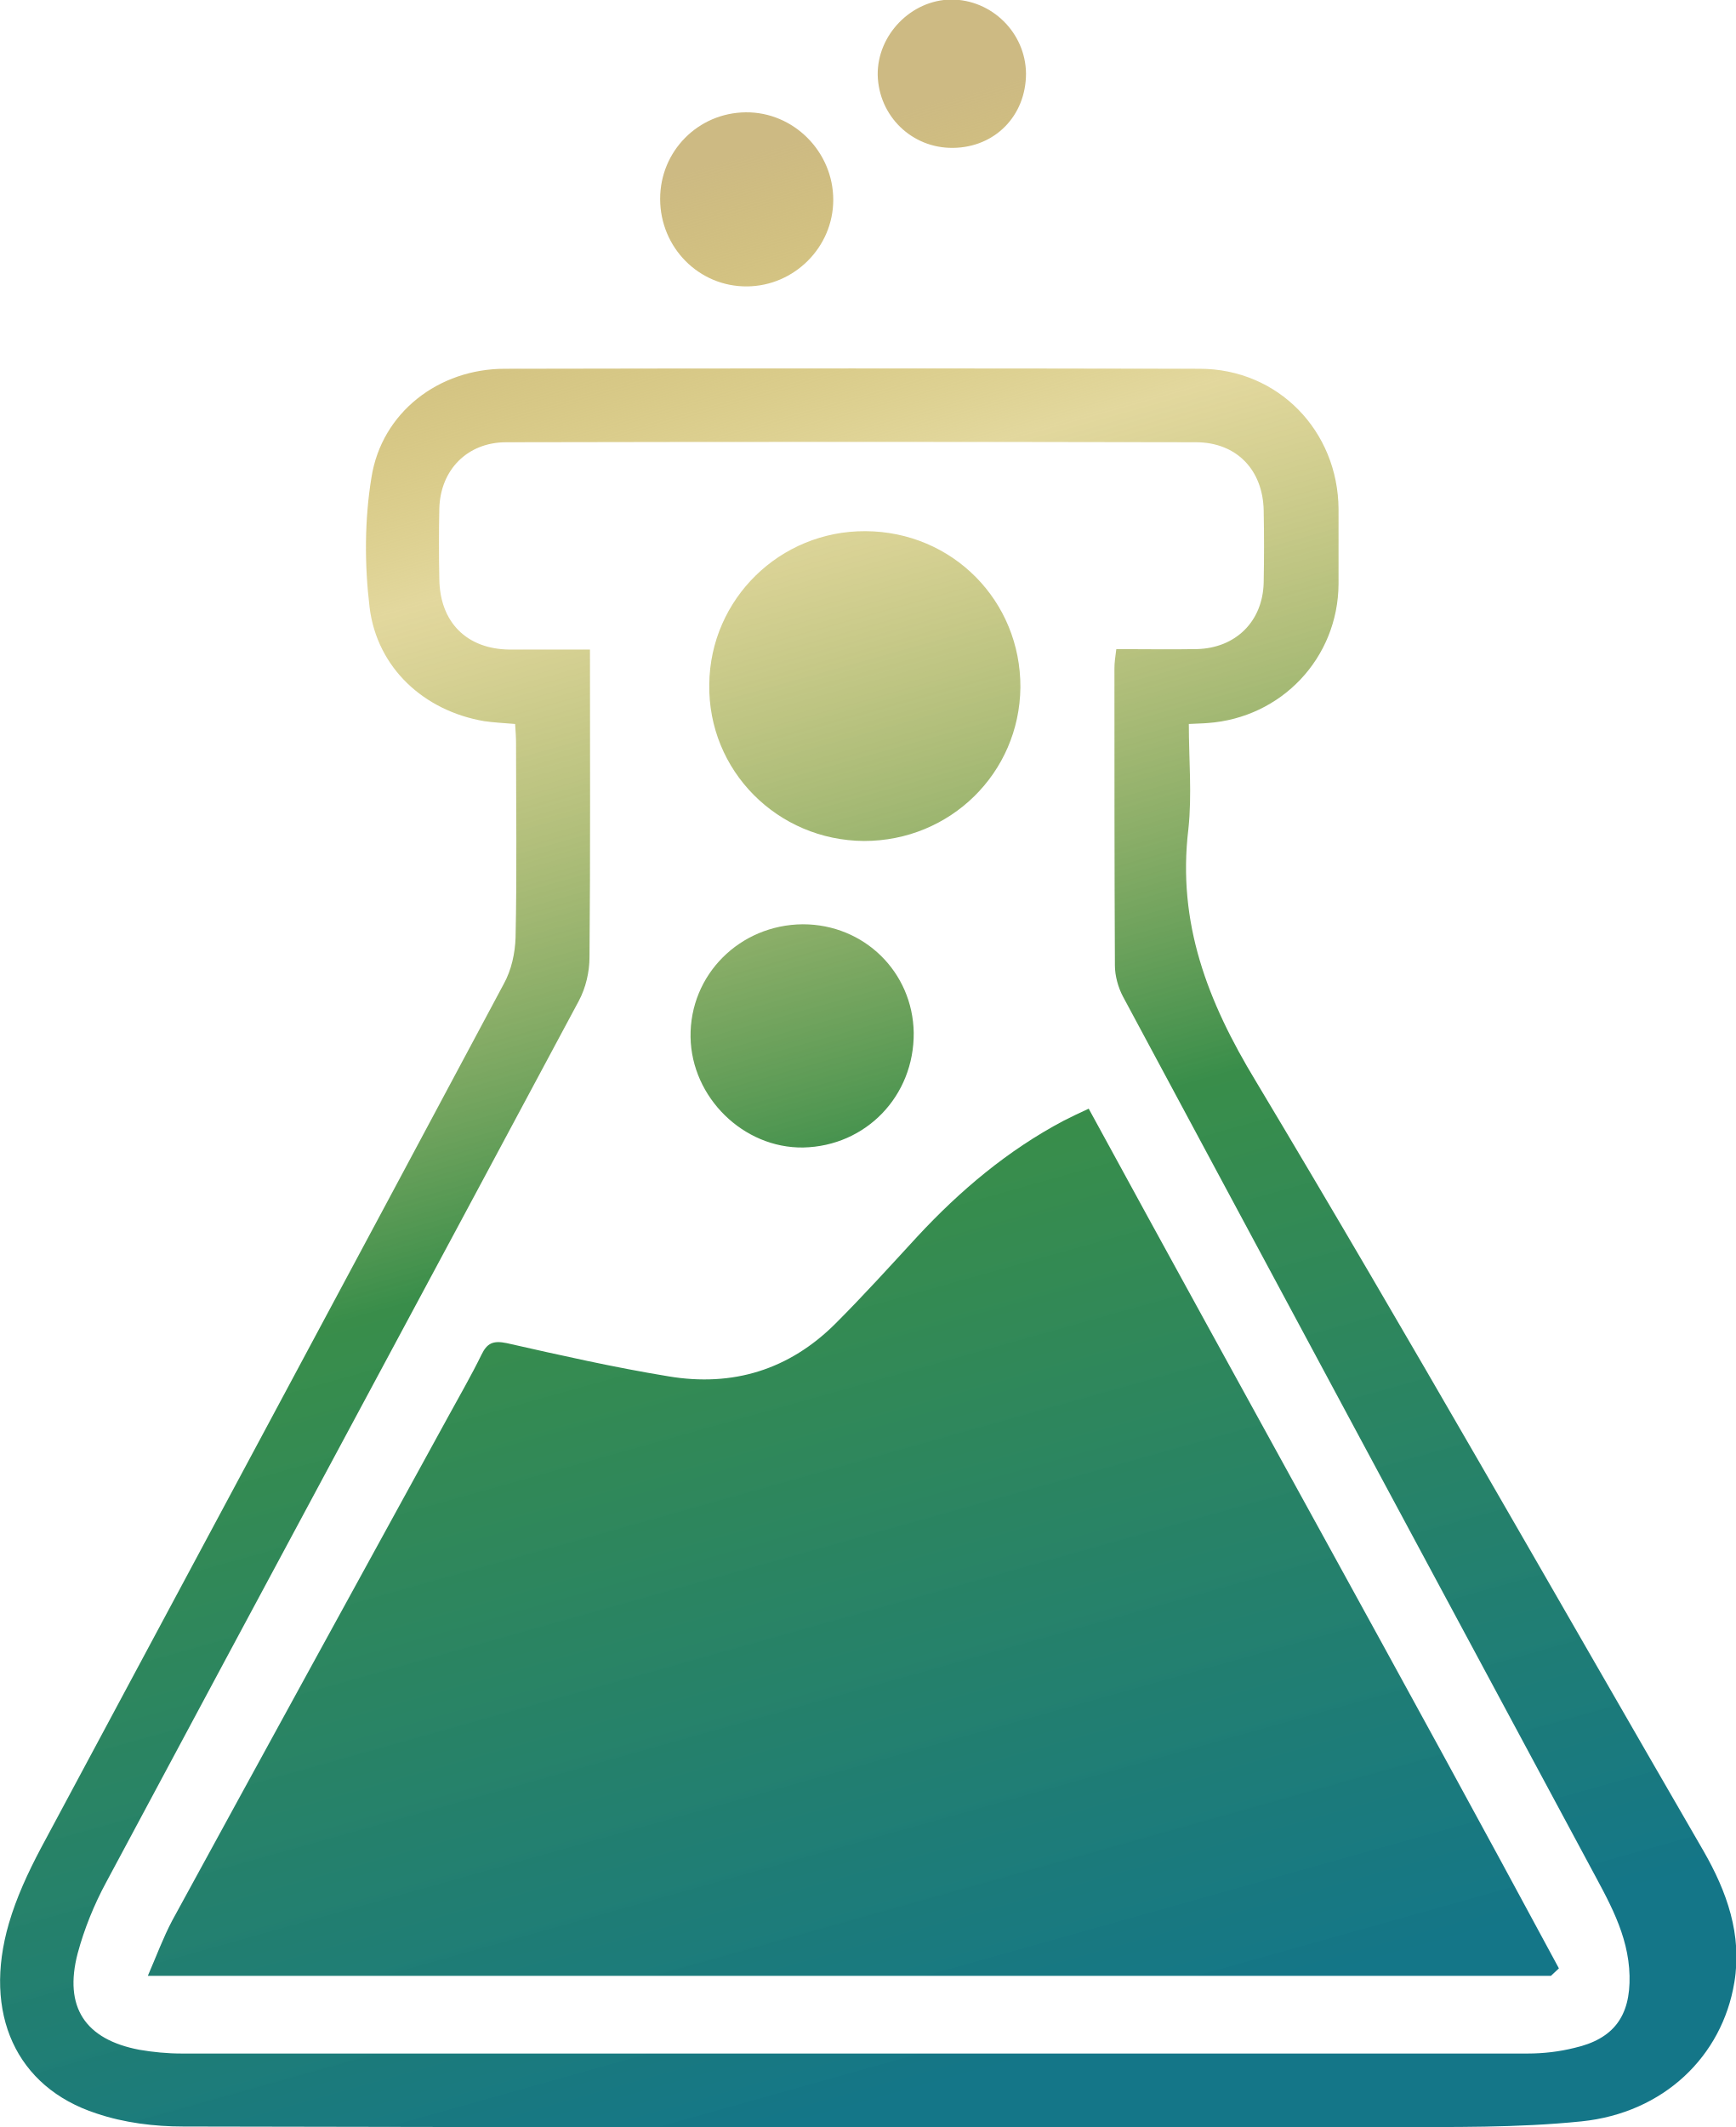
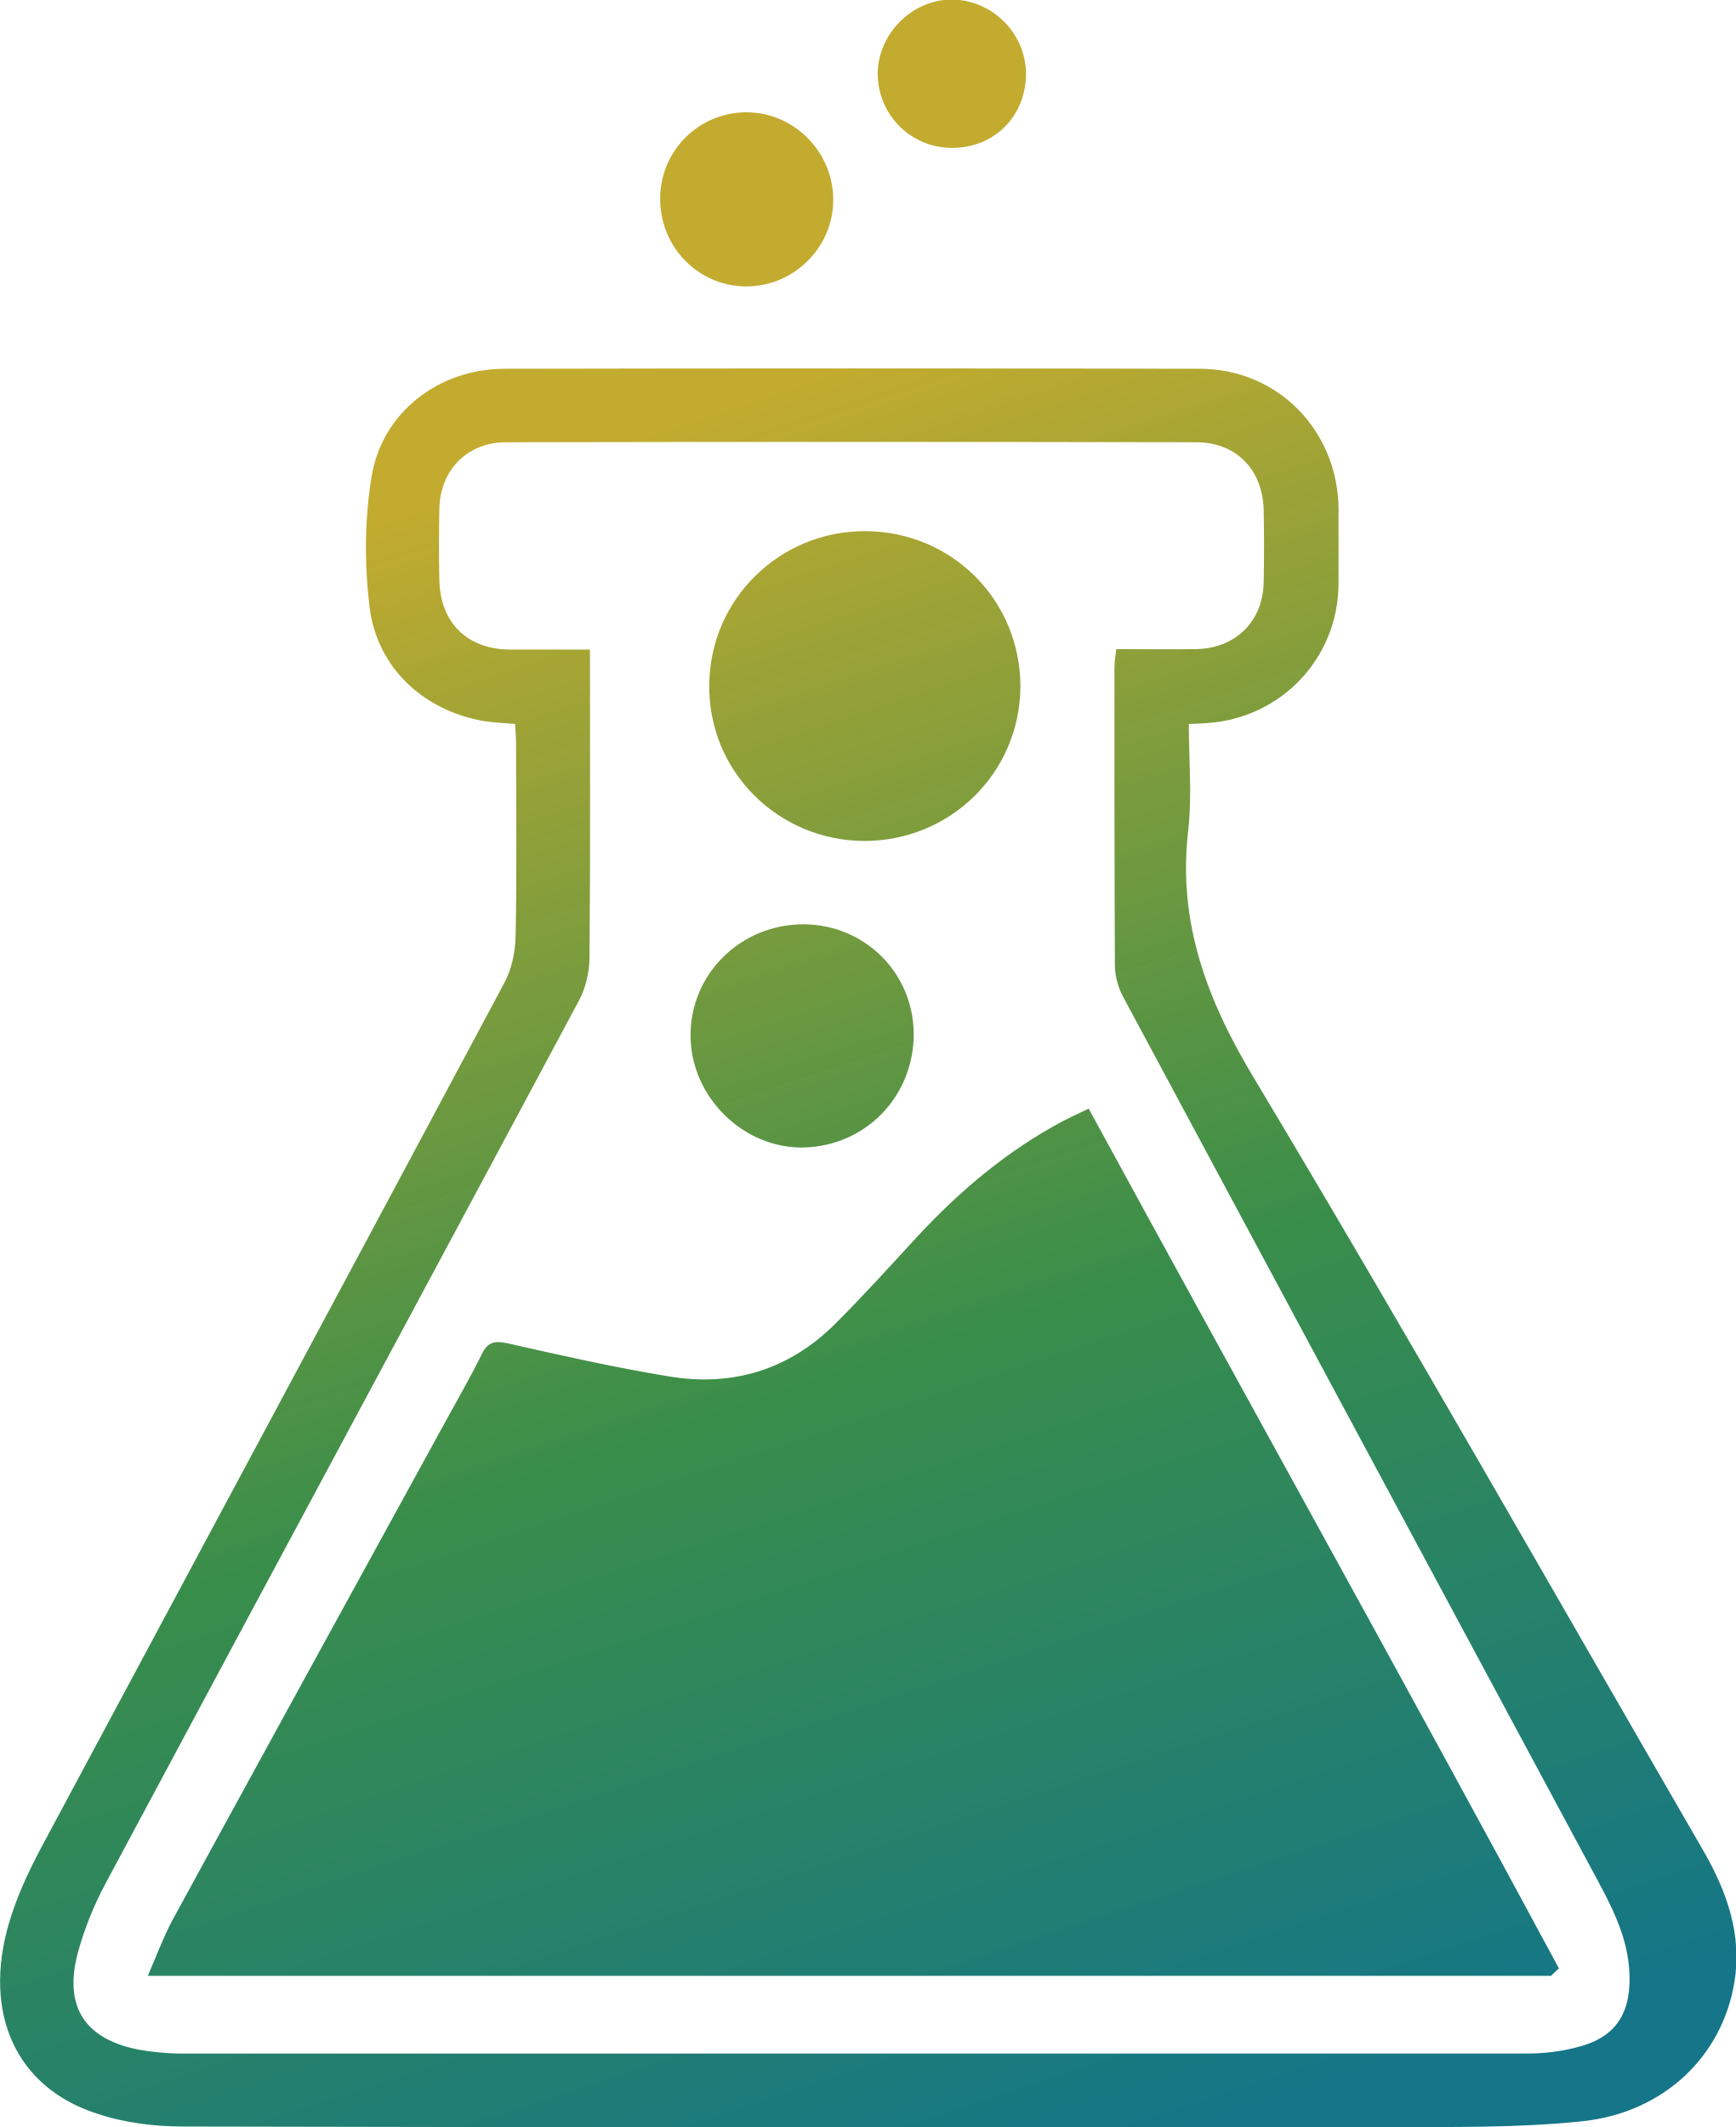
<svg xmlns="http://www.w3.org/2000/svg" version="1.1" id="Layer_1" x="0px" y="0px" viewBox="0 0 371 454.5" enable-background="new 0 0 371 454.5" xml:space="preserve">
  <g>
-     <linearGradient id="SVGID_1_" gradientUnits="userSpaceOnUse" x1="193.974" y1="447.653" x2="83.404" y2="54.076">
+     <linearGradient id="SVGID_1_" gradientUnits="userSpaceOnUse" x1="210.783" y1="471.808" x2="90.999" y2="108.506">
      <stop offset="0" style="stop-color:#147688" />
      <stop offset="0.469" style="stop-color:#2F8841;stop-opacity:0.952" />
-       <stop offset="0.819" style="stop-color:#C2AB2F;stop-opacity:0.468" />
-       <stop offset="1" style="stop-color:#CDBA83" />
+       <stop offset="1" style="stop-color:#C2AB2F" />
    </linearGradient>
    <path fill="url(#SVGID_1_)" d="M110.1,154.7c-2.4-0.2-4.5-0.3-6.6-0.6c-12.9-2.2-22.9-11.4-24.5-24.3c-1.1-9.1-1.1-18.7,0.4-27.8   c2.2-13.9,14.4-23.2,28.5-23.2c49.5-0.1,99-0.1,148.5,0c16.8,0,29.6,13.3,29.7,30c0,5.3,0,10.7,0,16c-0.1,15.8-12.2,28.6-28,29.7   c-1.1,0.1-2.3,0.1-4,0.2c0,7.6,0.7,15.1-0.1,22.5c-2.4,20,4.1,36.8,14.4,53.8c32.6,54.4,63.9,109.6,95.7,164.5   c5,8.7,8.3,17.9,6.6,28.1c-2.6,15.8-15.1,27.9-32.7,29.7c-13.7,1.4-27.6,1.2-41.4,1.2c-85.8,0.1-171.6,0.1-257.4-0.1   c-6.2,0-12.7-0.8-18.6-2.8C3.4,446-3.7,430.2,1.9,411c1.6-5.5,4.1-10.9,6.8-16c33-61.6,66.1-123.2,99-184.8   c1.6-2.9,2.4-6.5,2.5-9.9c0.3-13.8,0.1-27.7,0.1-41.5C110.3,157.5,110.2,156.2,110.1,154.7z M126.1,138.8c0,22.4,0.1,44.1-0.1,65.7   c0,3.2-0.8,6.6-2.3,9.4C90.1,276.7,56.3,339.4,22.7,402.2c-2.6,4.8-4.7,10-6.1,15.2c-3,11.5,1.6,18.4,13.2,20.6   c2.9,0.5,6,0.8,8.9,0.8c96,0,191.9,0,287.9,0c3.3,0,6.7-0.4,9.9-1.2c8.4-1.9,12-6.8,11.8-15.4c-0.2-8.9-4.6-16.2-8.6-23.7   c-33.2-61.8-66.5-123.7-99.7-185.6c-1-1.9-1.7-4.4-1.7-6.6c-0.1-21.2-0.1-42.3-0.1-63.5c0-1.3,0.2-2.5,0.4-4.1   c5.9,0,11.6,0.1,17.2,0c8.3-0.2,14.1-5.9,14.3-14.2c0.1-5.2,0.1-10.3,0-15.5c-0.2-8.6-5.8-14.5-14.5-14.5   c-49.1-0.1-98.3-0.1-147.4,0c-8.3,0-14.1,5.9-14.3,14.2c-0.1,5-0.1,10,0,15c0.1,9.2,5.8,15,15,15.1   C114.5,138.8,120,138.8,126.1,138.8z" />
-     <linearGradient id="SVGID_2_" gradientUnits="userSpaceOnUse" x1="267.549" y1="426.983" x2="156.987" y2="33.436">
+     <linearGradient id="SVGID_2_" gradientUnits="userSpaceOnUse" x1="292.22" y1="444.957" x2="172.436" y2="81.656">
      <stop offset="0" style="stop-color:#147688" />
      <stop offset="0.469" style="stop-color:#2F8841;stop-opacity:0.952" />
-       <stop offset="0.819" style="stop-color:#C2AB2F;stop-opacity:0.468" />
-       <stop offset="1" style="stop-color:#CDBA83" />
+       <stop offset="1" style="stop-color:#C2AB2F" />
    </linearGradient>
    <path fill="url(#SVGID_2_)" d="M141.1,42.5c0-10.2,8.1-18.4,18.3-18.5c10.2-0.1,18.7,8.4,18.7,18.7c0,10.1-8.3,18.4-18.4,18.5   C149.4,61.3,141.1,52.9,141.1,42.5z" />
-     <linearGradient id="SVGID_3_" gradientUnits="userSpaceOnUse" x1="315.169" y1="413.605" x2="204.599" y2="20.028">
+     <linearGradient id="SVGID_3_" gradientUnits="userSpaceOnUse" x1="339.74" y1="429.289" x2="219.956" y2="65.988">
      <stop offset="0" style="stop-color:#147688" />
      <stop offset="0.469" style="stop-color:#2F8841;stop-opacity:0.952" />
-       <stop offset="0.819" style="stop-color:#C2AB2F;stop-opacity:0.468" />
-       <stop offset="1" style="stop-color:#CDBA83" />
+       <stop offset="1" style="stop-color:#C2AB2F" />
    </linearGradient>
    <path fill="url(#SVGID_3_)" d="M219.3,15.7c0,9-6.6,15.8-15.6,15.9c-8.8,0.1-15.9-6.8-16.1-15.6c-0.1-8.5,7.1-16,15.7-16.1   C212-0.1,219.2,7,219.3,15.7z" />
-     <linearGradient id="SVGID_4_" gradientUnits="userSpaceOnUse" x1="190.008" y1="448.767" x2="79.438" y2="55.191">
+     <linearGradient id="SVGID_4_" gradientUnits="userSpaceOnUse" x1="200.098" y1="475.331" x2="80.314" y2="112.029">
      <stop offset="0" style="stop-color:#147688" />
      <stop offset="0.469" style="stop-color:#2F8841;stop-opacity:0.952" />
-       <stop offset="0.819" style="stop-color:#C2AB2F;stop-opacity:0.468" />
-       <stop offset="1" style="stop-color:#CDBA83" />
+       <stop offset="1" style="stop-color:#C2AB2F" />
    </linearGradient>
    <path fill="url(#SVGID_4_)" d="M331.5,422.2c-99.5,0-199.1,0-299.9,0c1.9-4.4,3.3-8.2,5.2-11.8c19.6-35.9,39.3-71.8,59-107.7   c2.4-4.4,4.9-8.7,7.1-13.2c1.2-2.5,2.5-3.1,5.4-2.5c11.5,2.6,23,5.2,34.6,7.1c13.7,2.3,25.8-1.4,35.7-11.3c6-6,11.7-12.3,17.5-18.6   c9.1-9.8,19.3-18.4,31.2-24.7c1.6-0.8,3.2-1.6,5.4-2.6c33.5,61.5,67.5,122.4,100.5,183.7C332.6,421.2,332,421.7,331.5,422.2z" />
-     <linearGradient id="SVGID_5_" gradientUnits="userSpaceOnUse" x1="263.866" y1="428.017" x2="153.296" y2="34.441">
+     <linearGradient id="SVGID_5_" gradientUnits="userSpaceOnUse" x1="284.066" y1="447.645" x2="164.282" y2="84.344">
      <stop offset="0" style="stop-color:#147688" />
      <stop offset="0.469" style="stop-color:#2F8841;stop-opacity:0.952" />
-       <stop offset="0.819" style="stop-color:#C2AB2F;stop-opacity:0.468" />
-       <stop offset="1" style="stop-color:#CDBA83" />
+       <stop offset="1" style="stop-color:#C2AB2F" />
    </linearGradient>
    <path fill="url(#SVGID_5_)" d="M184.7,179.7c-18.5-0.1-33.4-15-33.1-33.5c0.2-18.2,15.1-32.8,33.4-32.7   c18.6,0.1,33.2,14.9,33.1,33.4C217.9,165.2,203.1,179.7,184.7,179.7z" />
-     <linearGradient id="SVGID_6_" gradientUnits="userSpaceOnUse" x1="232.064" y1="436.952" x2="121.494" y2="43.376">
+     <linearGradient id="SVGID_6_" gradientUnits="userSpaceOnUse" x1="249.841" y1="458.93" x2="130.057" y2="95.629">
      <stop offset="0" style="stop-color:#147688" />
      <stop offset="0.469" style="stop-color:#2F8841;stop-opacity:0.952" />
-       <stop offset="0.819" style="stop-color:#C2AB2F;stop-opacity:0.468" />
-       <stop offset="1" style="stop-color:#CDBA83" />
+       <stop offset="1" style="stop-color:#C2AB2F" />
    </linearGradient>
    <path fill="url(#SVGID_6_)" d="M171.6,197.5c13.1,0,23.5,10.2,23.7,23.2c0.1,13.5-10.2,24.2-23.6,24.5   c-12.8,0.2-23.9-10.7-24.1-23.6C147.4,208.3,158.1,197.6,171.6,197.5z" />
  </g>
</svg>
